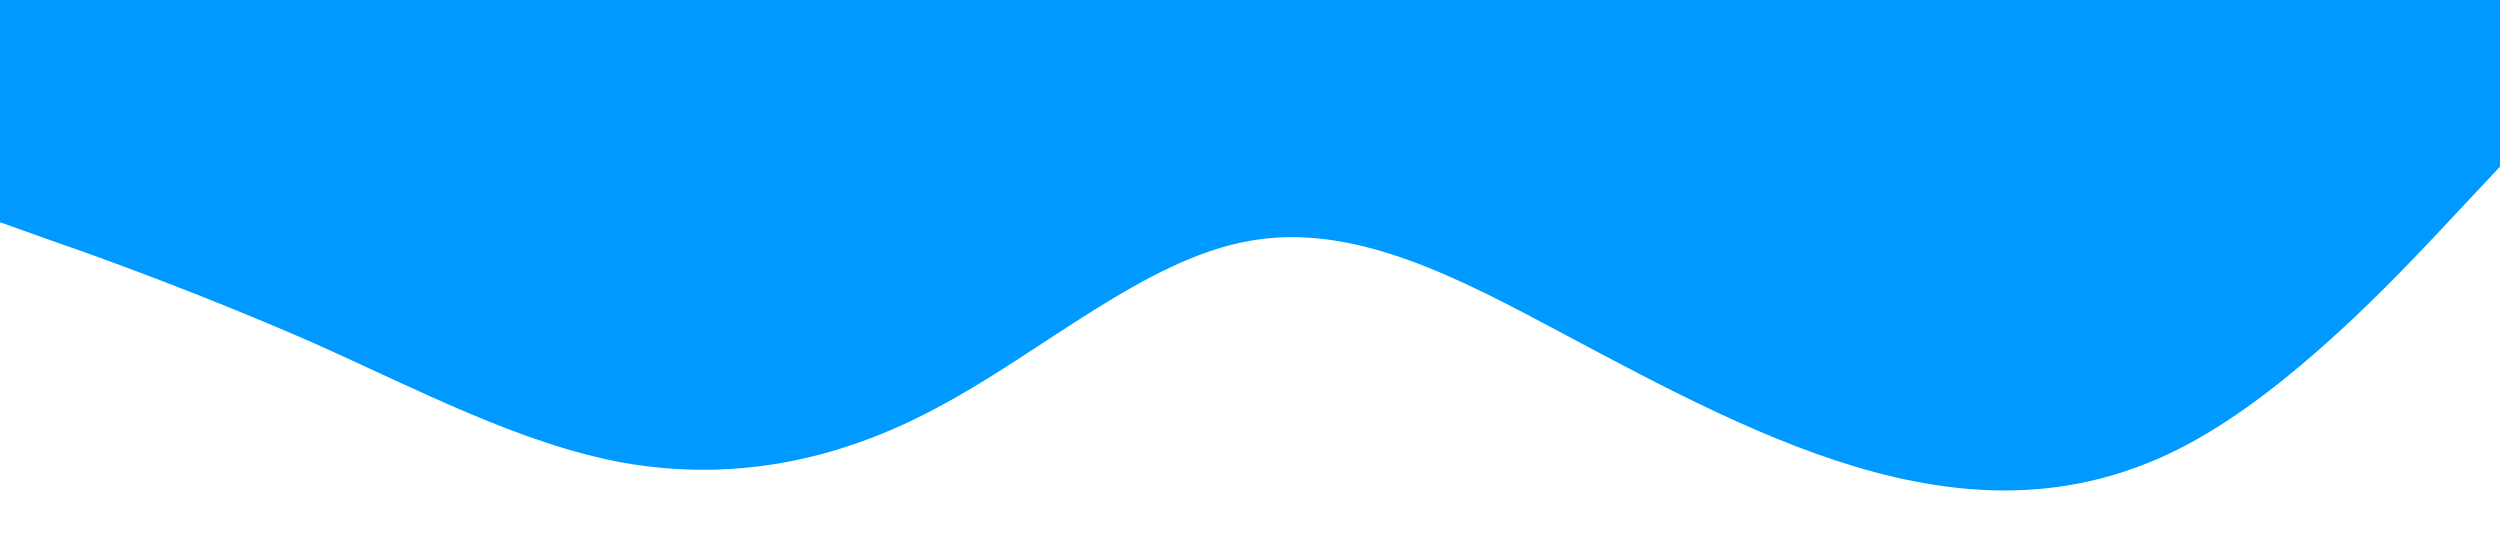
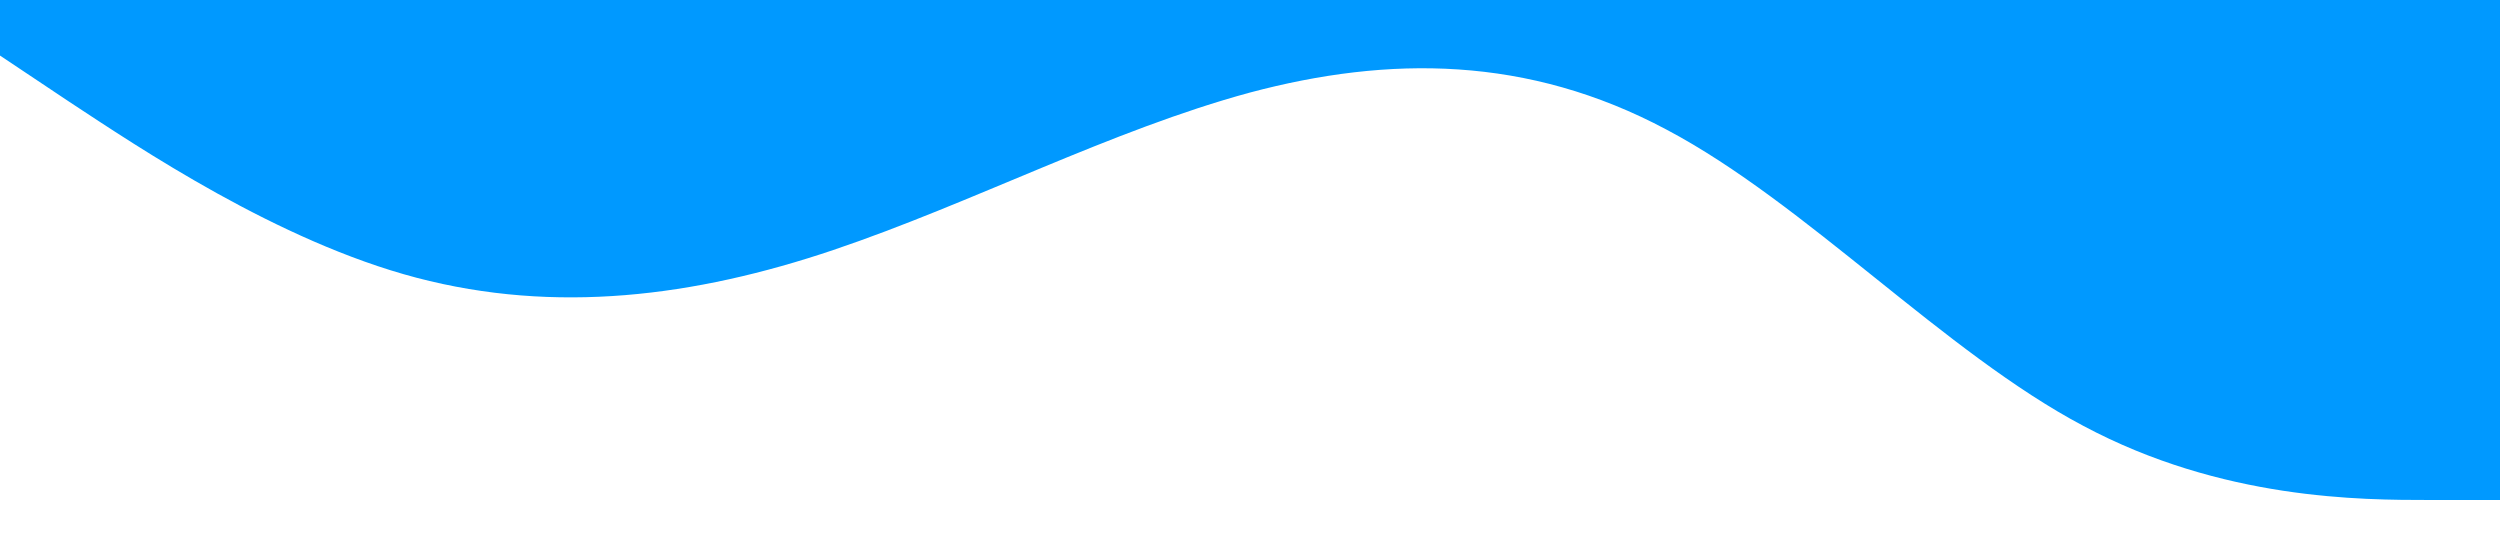
<svg xmlns="http://www.w3.org/2000/svg" viewBox="0 0 1440 320">
-   <path fill="#0099ff" fill-opacity="1" d="M0,128L30,138.7C60,149,120,171,180,197.3C240,224,300,256,360,266.7C420,277,480,267,540,234.7C600,203,660,149,720,138.7C780,128,840,160,900,192C960,224,1020,256,1080,272C1140,288,1200,288,1260,256C1320,224,1380,160,1410,128L1440,96L1440,0L1410,0C1380,0,1320,0,1260,0C1200,0,1140,0,1080,0C1020,0,960,0,900,0C840,0,780,0,720,0C660,0,600,0,540,0C480,0,420,0,360,0C300,0,240,0,180,0C120,0,60,0,30,0L0,0Z" />
+   <path fill="#0099ff" fill-opacity="1" d="M0,32L40,58.7C80,85,160,139,240,160C320,181,400,171,480,144C560,117,640,75,720,53.3C800,32,880,32,960,74.7C1040,117,1120,203,1200,245.3C1280,288,1360,288,1400,288L1440,288L1440,0L1400,0C1360,0,1280,0,1200,0C1120,0,1040,0,960,0C880,0,800,0,720,0C640,0,560,0,480,0C400,0,320,0,240,0C160,0,80,0,40,0L0,0Z" />
</svg>
